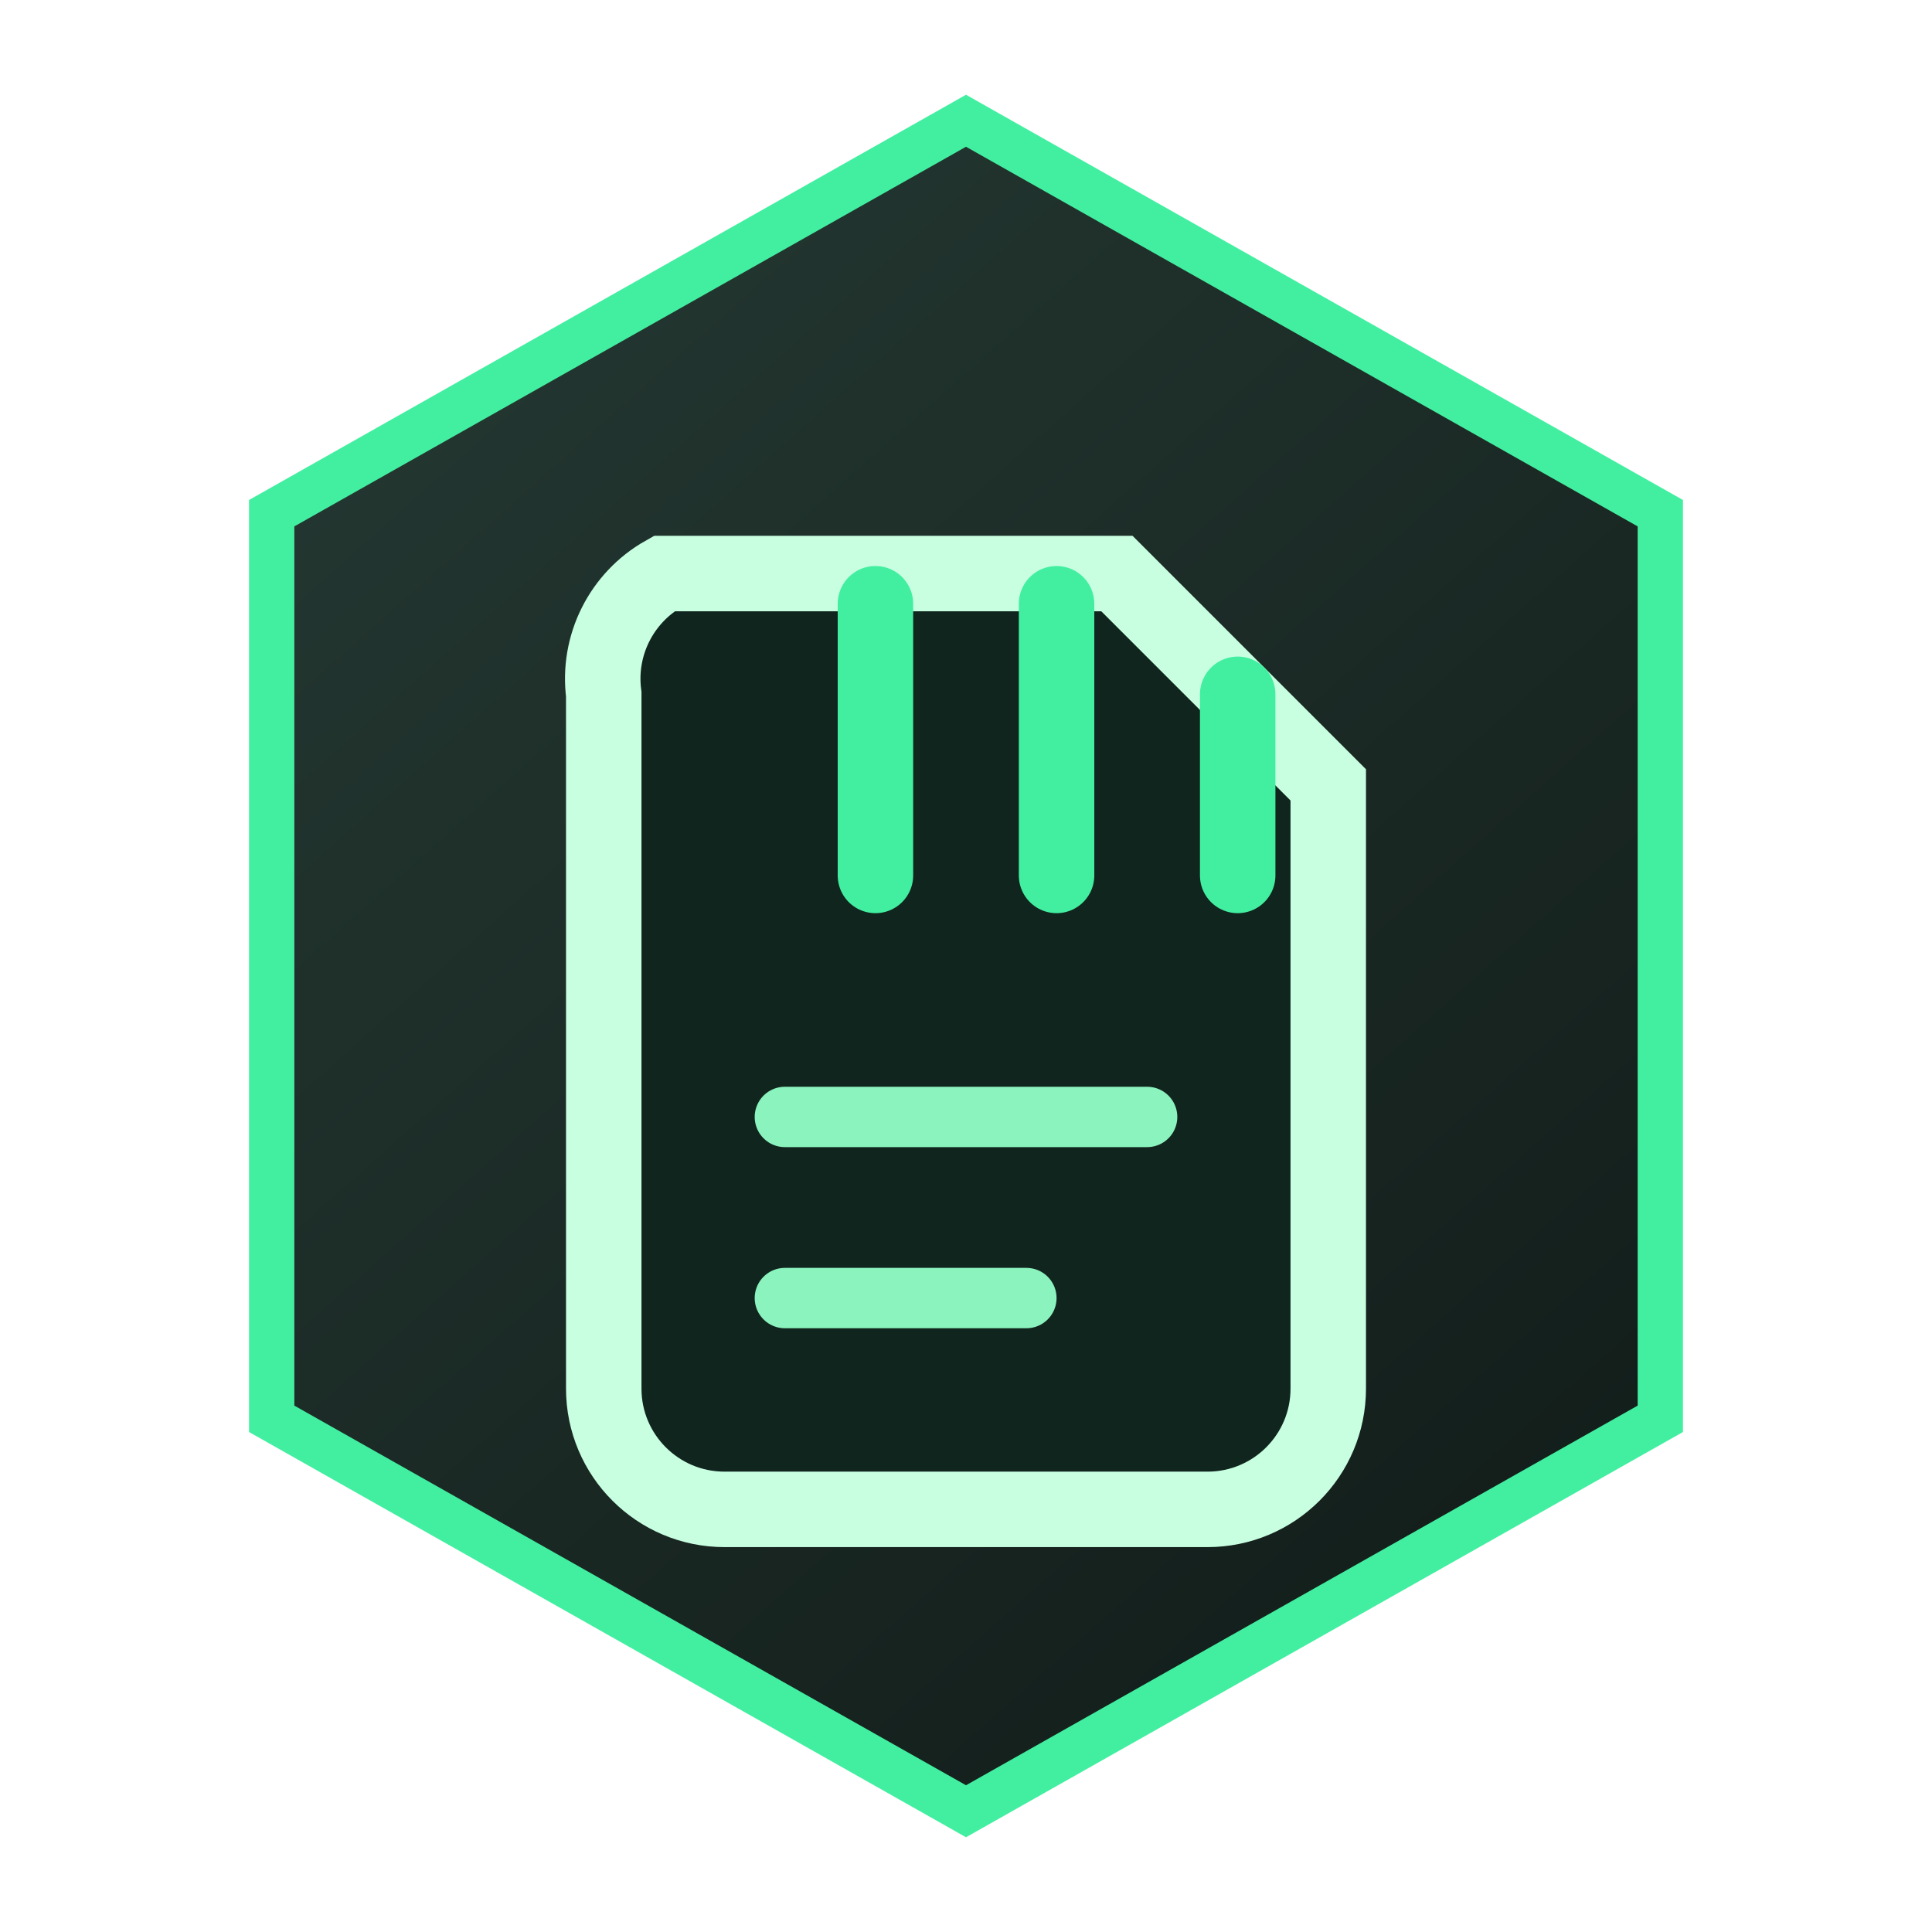
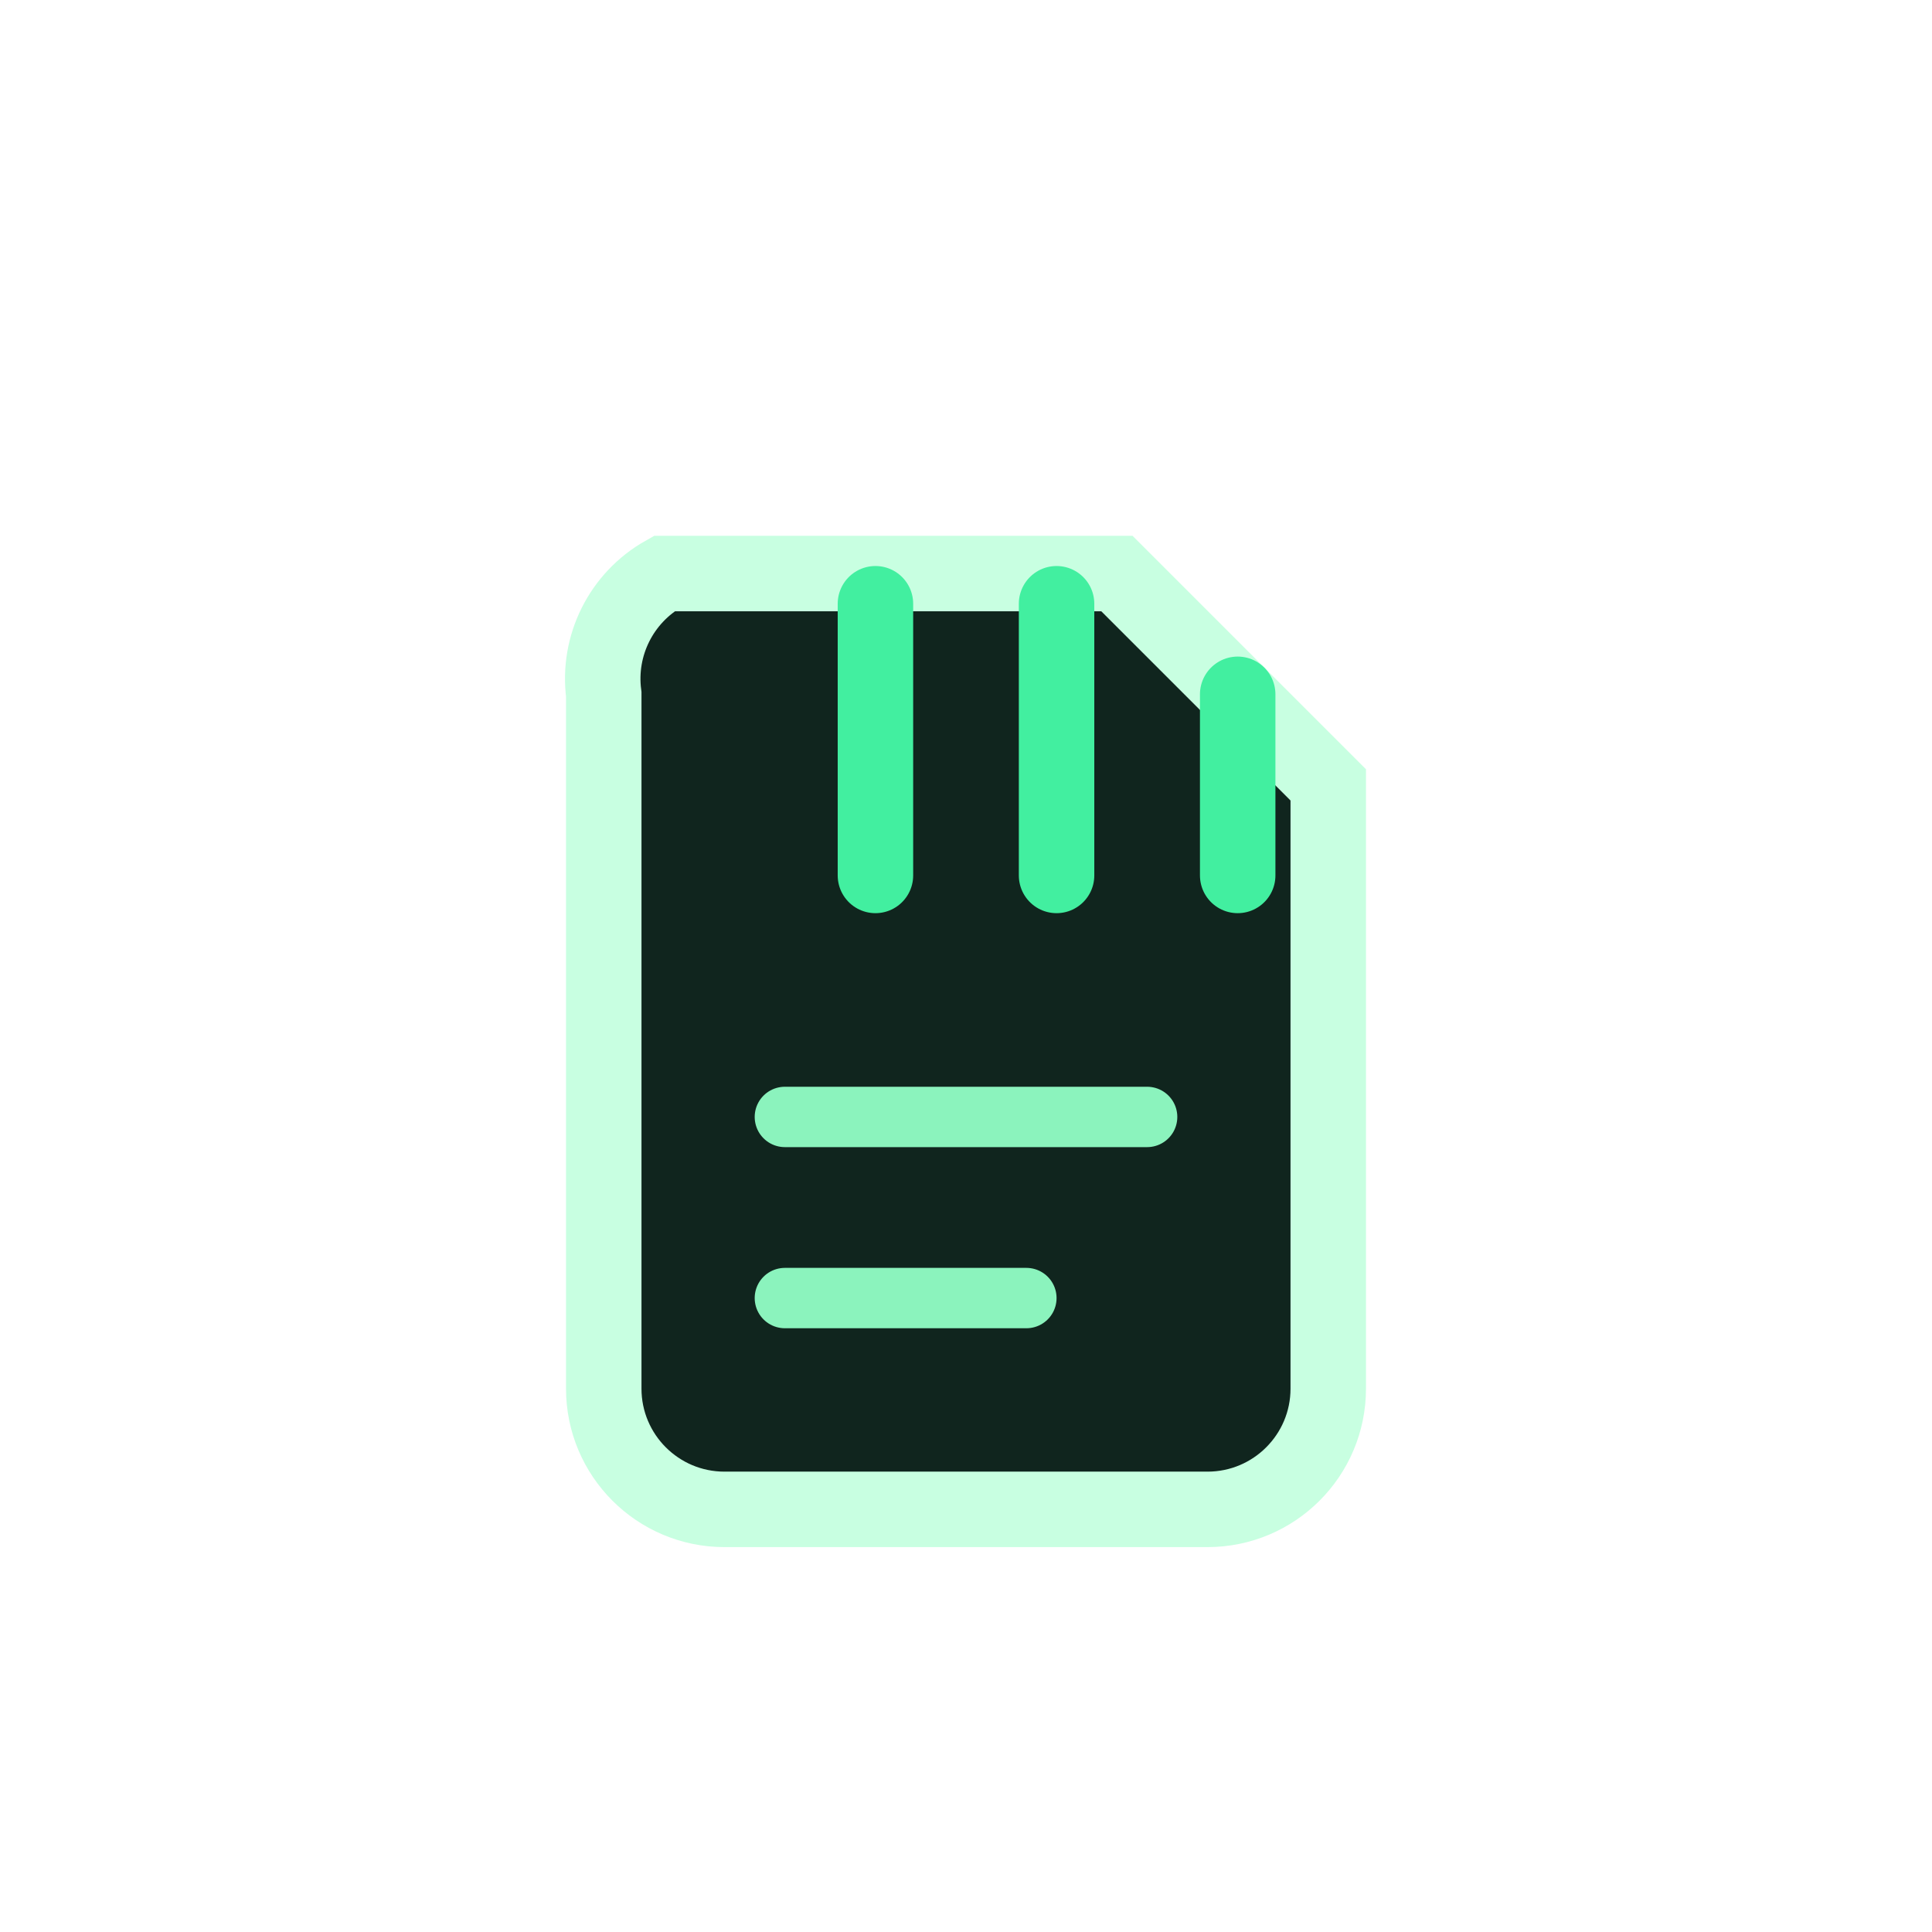
<svg xmlns="http://www.w3.org/2000/svg" viewBox="0 0 64 64" role="img" aria-label="Ternux SD card">
  <defs>
    <linearGradient id="g" x1="8" y1="5" x2="56" y2="59" gradientUnits="userSpaceOnUse">
      <stop stop-color="#263a34" />
      <stop offset="1" stop-color="#101a17" />
    </linearGradient>
  </defs>
-   <path fill="url(#g)" stroke="#42efa0" stroke-width="1.5" d="M32 4 55 17v30L32 60 9 47V17z" />
  <path d="M22 19h15l7 7v20a4 4 0 0 1-4 4H24a4 4 0 0 1-4-4V23a4 4 0 0 1 2-4z" fill="#10251e" stroke="#c8ffe1" stroke-width="2.5" />
  <path d="M29 20v9m6-9v9m6-6v6" stroke="#42efa0" stroke-width="2.5" stroke-linecap="round" />
  <path d="M26 37h12m-12 6h8" stroke="#8bf3bd" stroke-width="2" stroke-linecap="round" />
</svg>
